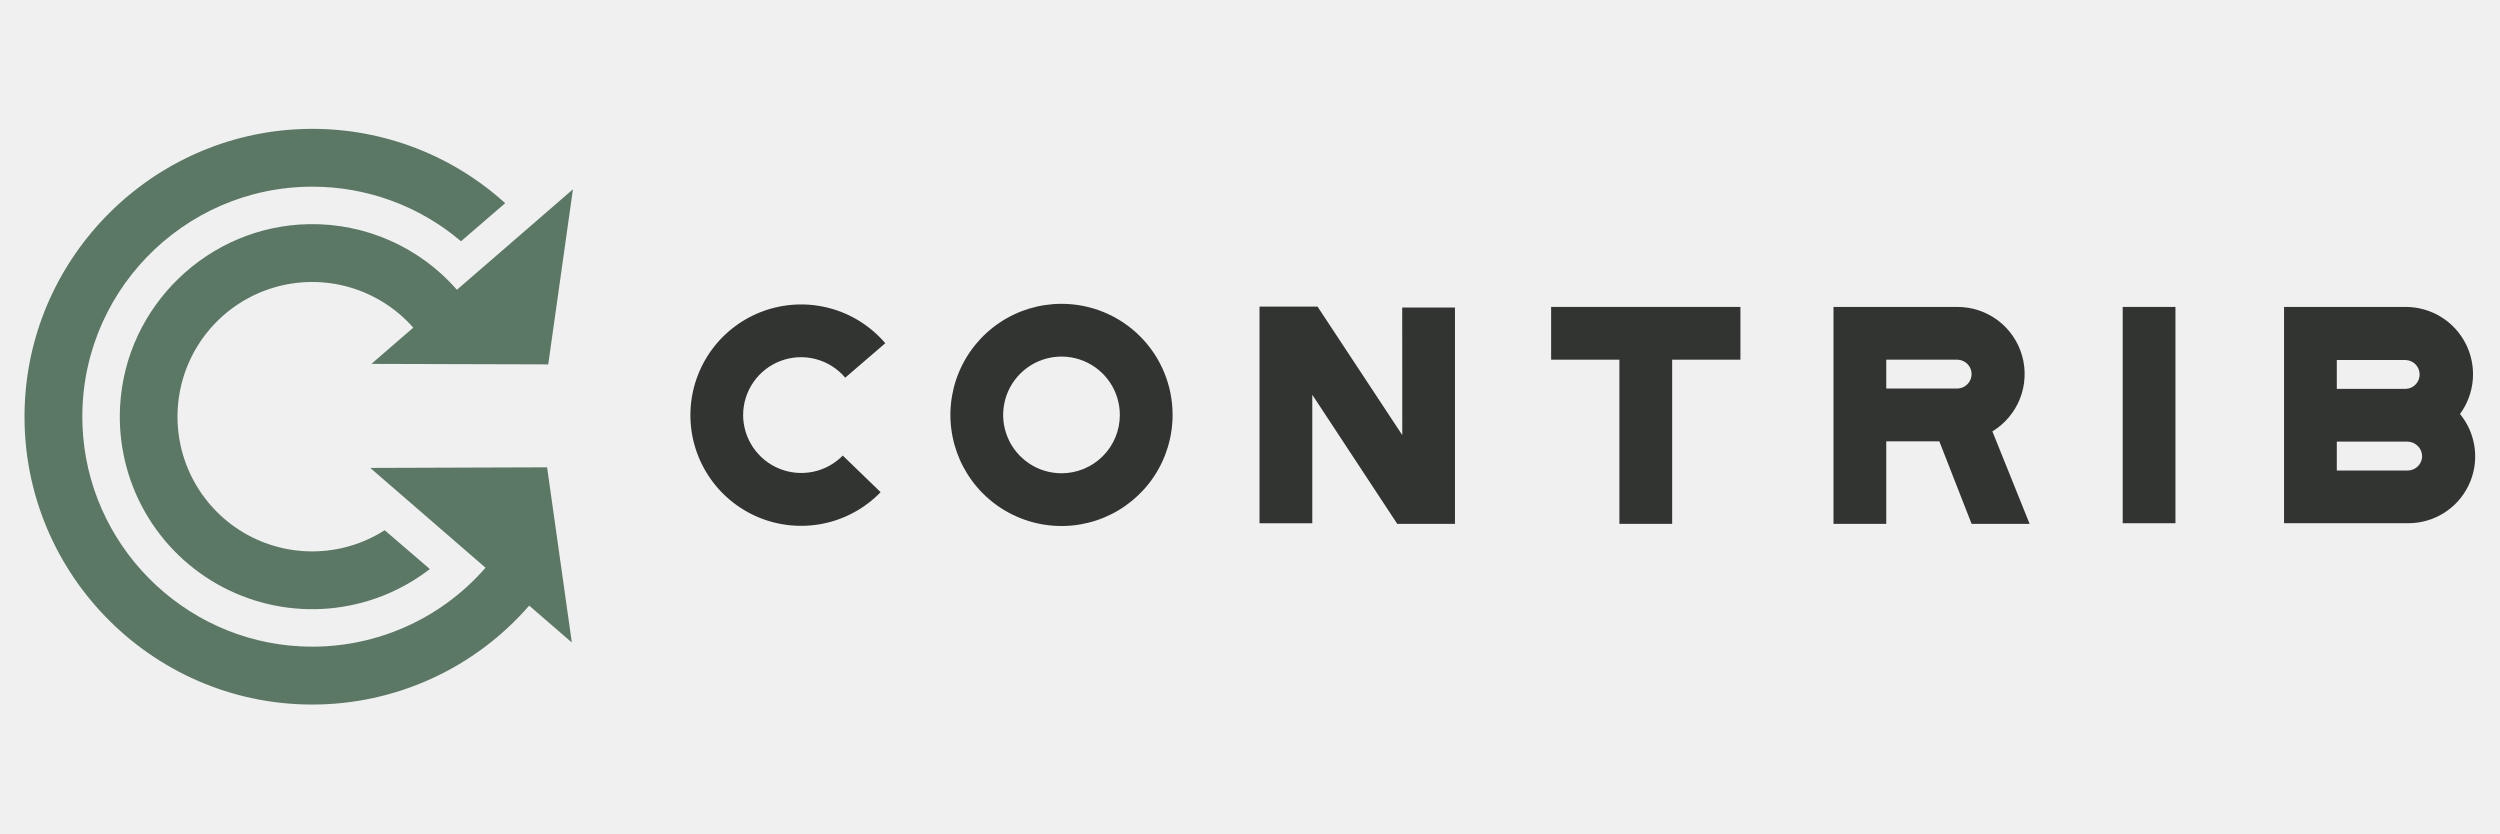
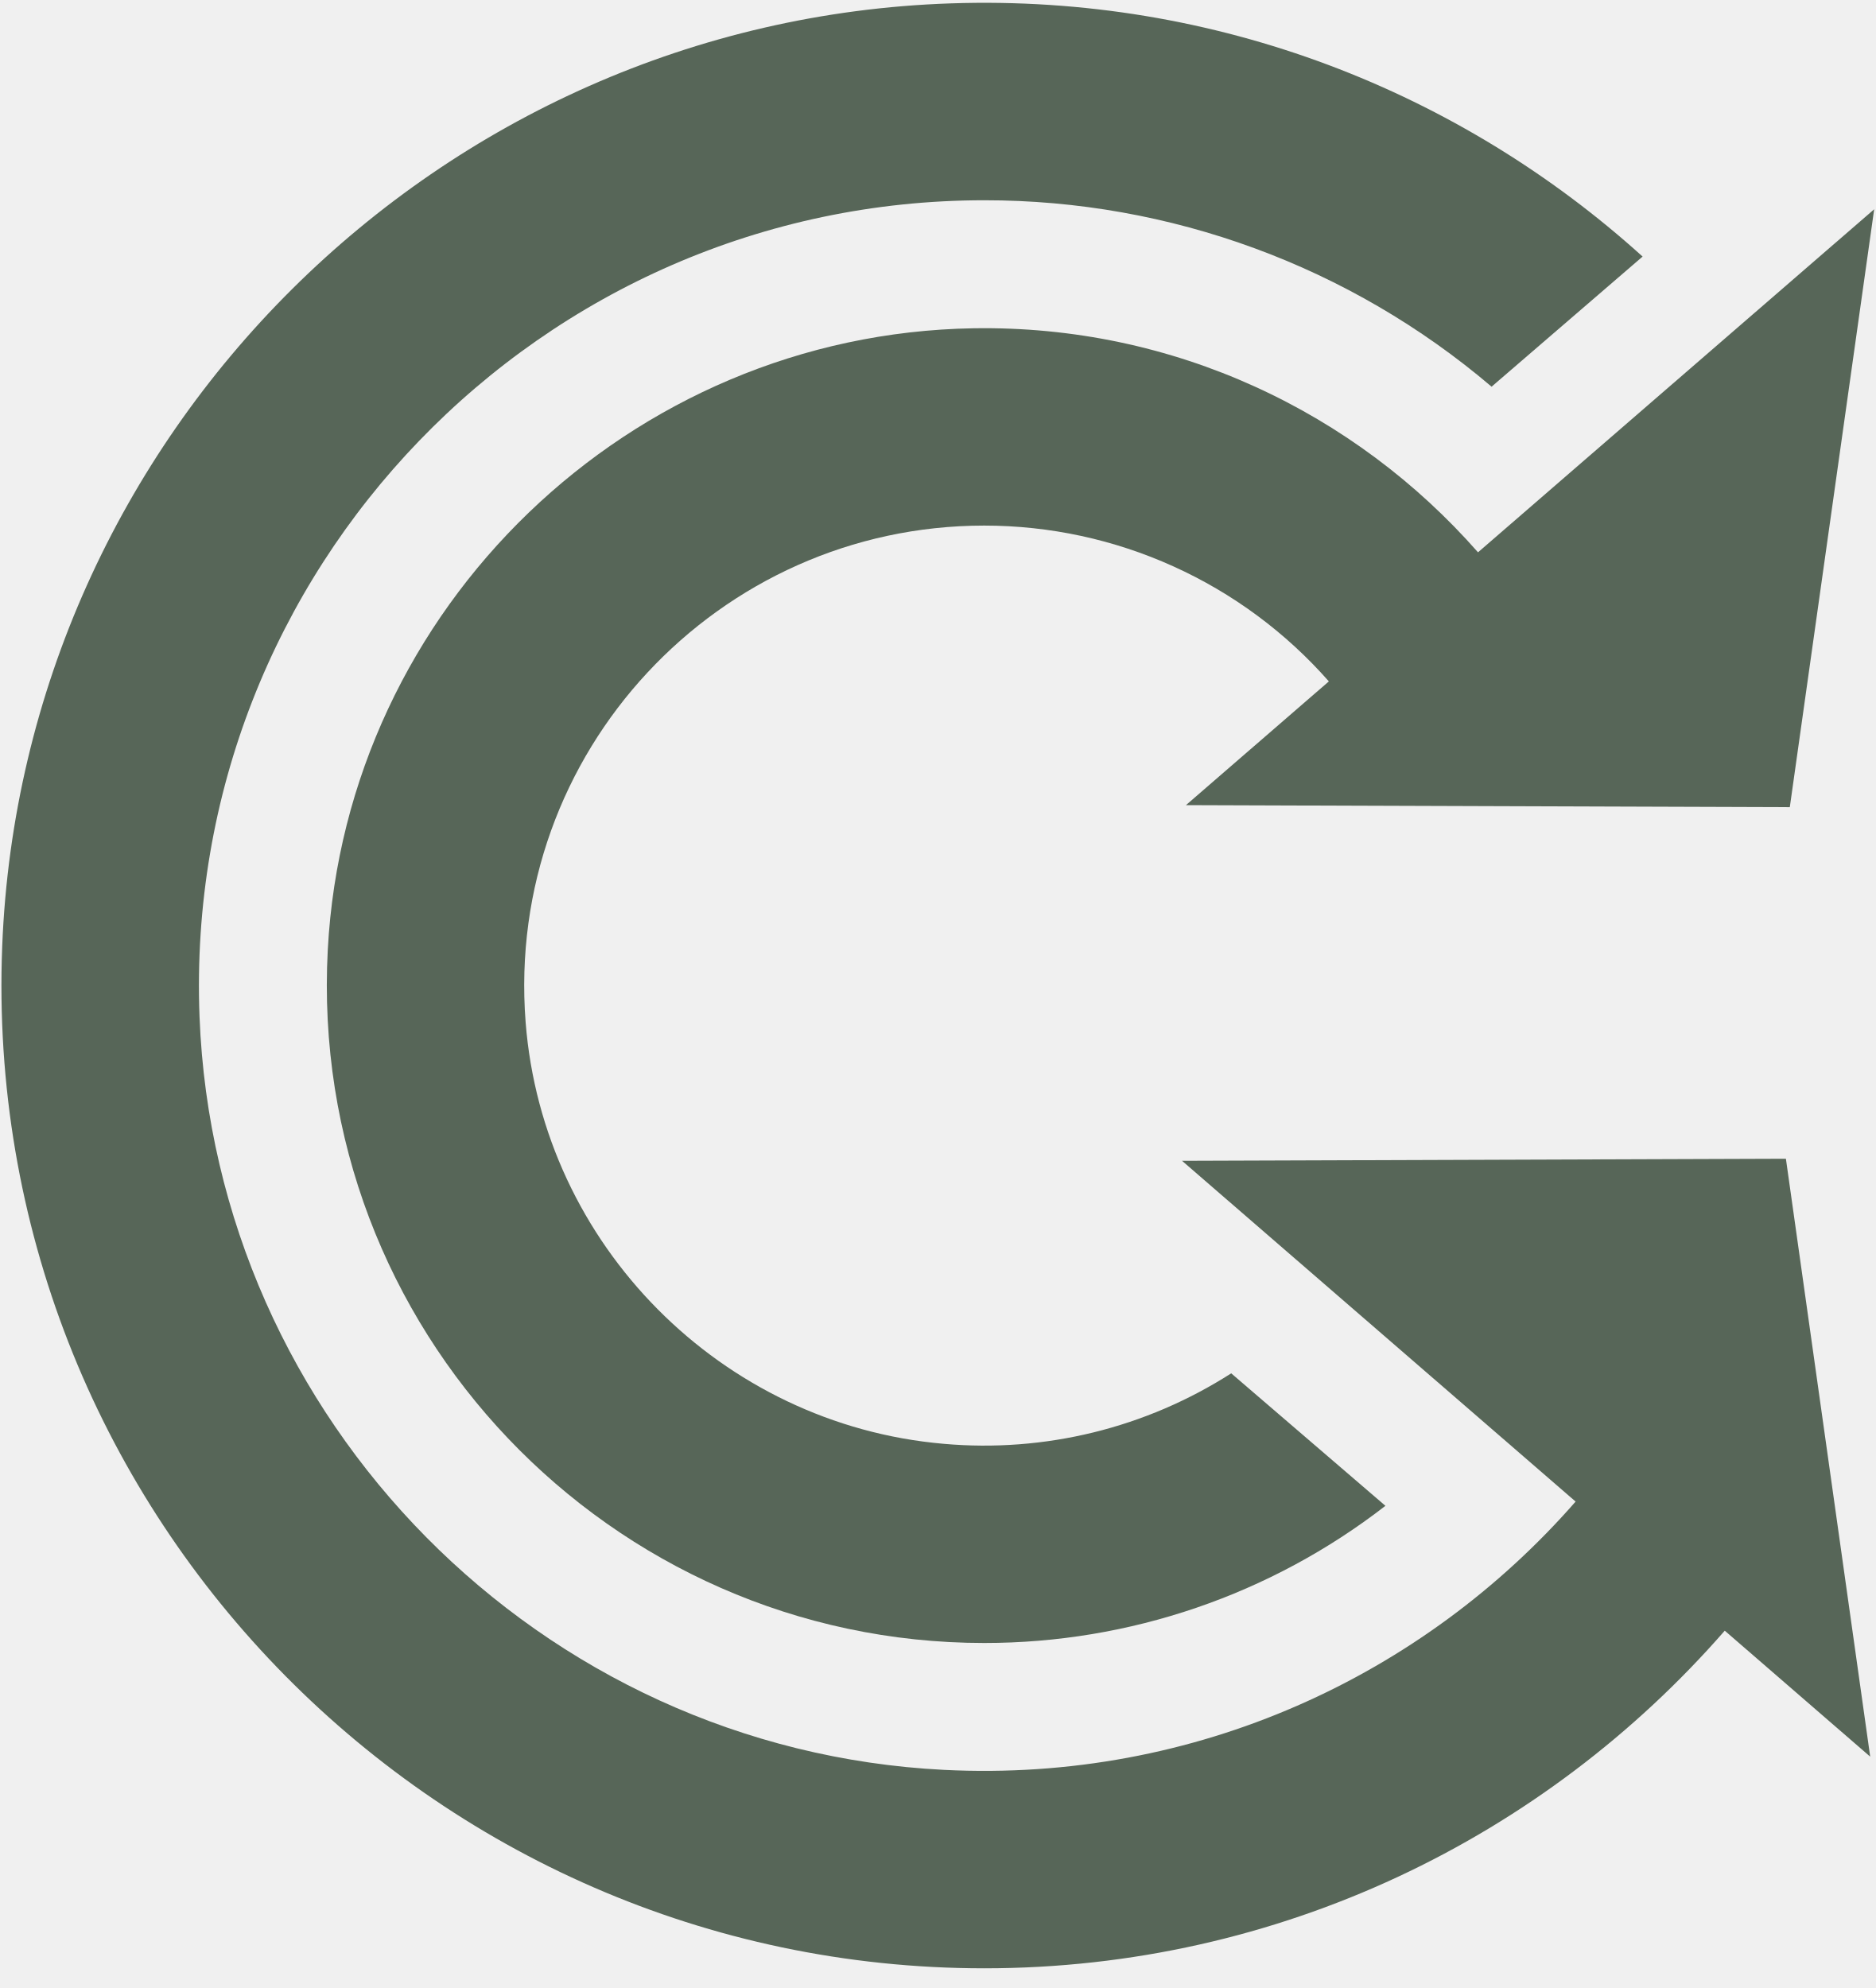
- <svg xmlns="http://www.w3.org/2000/svg" width="150" height="50" viewBox="0 0 451 112" fill="none">
-   <path d="M134.058 55.74C134.073 57.818 134.704 59.843 135.871 61.562C137.038 63.28 138.688 64.613 140.614 65.392C142.539 66.171 144.652 66.362 146.686 65.939C148.719 65.516 150.582 64.499 152.037 63.017L158.863 69.623C156.059 72.517 152.445 74.495 148.495 75.297C144.546 76.099 140.446 75.688 136.735 74.117C133.024 72.546 129.875 69.889 127.701 66.495C125.528 63.102 124.432 59.13 124.558 55.102C124.684 51.074 126.026 47.178 128.407 43.926C130.788 40.675 134.097 38.22 137.899 36.884C141.701 35.548 145.818 35.393 149.71 36.44C153.601 37.487 157.085 39.688 159.703 42.751L152.479 48.967C151.095 47.332 149.242 46.162 147.17 45.616C145.098 45.07 142.909 45.173 140.899 45.913C138.888 46.654 137.154 47.994 135.931 49.753C134.707 51.512 134.055 53.604 134.061 55.746L134.058 55.74Z" fill="#323432" />
-   <path d="M211.536 55.685C211.536 59.649 210.36 63.524 208.158 66.82C205.956 70.115 202.826 72.684 199.163 74.201C195.501 75.718 191.471 76.115 187.584 75.342C183.696 74.568 180.125 72.659 177.322 69.857C174.519 67.054 172.61 63.483 171.837 59.595C171.063 55.707 171.46 51.677 172.977 48.015C174.494 44.353 177.063 41.222 180.359 39.02C183.655 36.818 187.53 35.643 191.494 35.643C194.126 35.64 196.734 36.156 199.167 37.163C201.599 38.169 203.81 39.645 205.672 41.507C207.533 43.368 209.009 45.579 210.016 48.012C211.022 50.444 211.538 53.052 211.536 55.685ZM202.019 55.685C202.019 53.603 201.401 51.568 200.245 49.837C199.088 48.106 197.445 46.757 195.521 45.961C193.598 45.164 191.482 44.956 189.44 45.362C187.399 45.768 185.523 46.77 184.051 48.242C182.579 49.714 181.577 51.59 181.171 53.631C180.765 55.673 180.973 57.789 181.77 59.712C182.566 61.636 183.915 63.279 185.646 64.436C187.377 65.593 189.412 66.21 191.494 66.21C192.876 66.211 194.245 65.94 195.523 65.412C196.801 64.883 197.962 64.108 198.939 63.13C199.917 62.153 200.692 60.992 201.221 59.714C201.749 58.437 202.02 57.067 202.019 55.685Z" fill="#323432" />
-   <path d="M252.958 36.315H262.475V75.335H252.062L236.736 52.05V75.229H227.216V36.147H237.685L252.97 59.325L252.958 36.315Z" fill="#323432" />
-   <path d="M313.974 36.203V45.72H301.657V75.335H292.14V45.72H279.823V36.203H313.974Z" fill="#323432" />
-   <path d="M359.426 58.653L366.143 75.335H355.677L349.853 60.445H340.28V75.335H330.763V36.203H353.095C355.74 36.192 358.316 37.049 360.429 38.642C362.541 40.235 364.073 42.476 364.791 45.022C365.509 47.568 365.374 50.279 364.405 52.741C363.436 55.203 361.687 57.279 359.426 58.653ZM355.677 48.295C355.668 47.614 355.394 46.964 354.912 46.482C354.43 46.001 353.779 45.727 353.098 45.719H340.28V50.928H353.095C353.785 50.917 354.443 50.634 354.926 50.142C355.41 49.649 355.679 48.986 355.677 48.295Z" fill="#323432" />
-   <path d="M382.934 36.203H392.451V75.223H382.934V36.203Z" fill="#323432" />
-   <path d="M443.785 55.517C445.24 57.288 446.16 59.437 446.437 61.712C446.714 63.987 446.336 66.294 445.349 68.362C444.361 70.43 442.805 72.174 440.862 73.389C438.918 74.604 436.669 75.24 434.377 75.223H412.042V36.203H433.985C436.229 36.2 438.43 36.82 440.343 37.993C442.255 39.166 443.806 40.847 444.821 42.848C445.836 44.849 446.277 47.092 446.094 49.329C445.911 51.565 445.112 53.707 443.785 55.517ZM421.559 50.989H433.985C434.661 50.967 435.301 50.682 435.771 50.197C436.24 49.711 436.503 49.061 436.503 48.386C436.503 47.71 436.24 47.06 435.771 46.574C435.301 46.089 434.661 45.804 433.985 45.782H421.559V50.989ZM436.953 63.136C436.942 62.431 436.653 61.76 436.15 61.268C435.647 60.775 434.969 60.5 434.265 60.504H421.559V65.712H434.377C435.059 65.704 435.711 65.429 436.192 64.947C436.674 64.464 436.947 63.812 436.953 63.13V63.136Z" fill="#323432" />
-   <path d="M98.696 65.137L66.793 65.246L87.587 83.249C83.468 87.989 78.324 91.73 72.545 94.188C66.766 96.647 60.504 97.758 54.232 97.437C32.878 96.379 15.709 78.99 14.884 57.639C13.967 34.019 32.919 14.51 56.342 14.51C66.169 14.499 75.678 17.99 83.163 24.357L91.138 17.487C81.162 8.44 68.051 3.641 54.591 4.109C27.517 5.011 5.523 26.871 4.462 53.937C3.301 83.508 27.021 107.936 56.336 107.936C63.756 107.936 71.09 106.342 77.841 103.262C84.592 100.182 90.602 95.688 95.465 90.083L103.158 96.739L98.696 65.137Z" fill="#5A7864" />
-   <path d="M98.902 46.568L103.358 14.984L82.432 33.108C79.115 29.314 75.01 26.289 70.403 24.245C65.797 22.201 60.8 21.186 55.761 21.271C37.638 21.566 22.63 36.008 21.666 54.108C21.299 60.749 22.847 67.356 26.128 73.142C29.408 78.928 34.282 83.65 40.169 86.745C46.056 89.841 52.709 91.179 59.335 90.601C65.962 90.024 72.282 87.554 77.545 83.487L69.396 76.487C65.479 78.988 60.927 80.313 56.28 80.305C51.633 80.297 47.086 78.958 43.177 76.445C39.268 73.931 36.162 70.35 34.227 66.125C32.291 61.901 31.608 57.209 32.257 52.608C32.906 48.007 34.861 43.688 37.891 40.164C40.919 36.64 44.895 34.058 49.347 32.725C53.799 31.391 58.539 31.362 63.007 32.641C67.474 33.92 71.482 36.453 74.554 39.94L67.005 46.477L98.902 46.568Z" fill="#5A7864" />
+ <svg xmlns="http://www.w3.org/2000/svg" width="50" height="53" viewBox="0 0 50 53" fill="none">
+   <g clip-path="url(#clip0)">
+     <path d="M47.609 30.892L31.511 30.947L42.003 40.032C37.945 44.675 31.875 47.522 25.166 47.185C14.401 46.644 5.736 37.876 5.319 27.103C4.86 15.184 14.421 5.339 26.238 5.339C31.194 5.335 35.989 7.097 39.763 10.309L43.789 6.84C38.936 2.452 32.438 -0.15 25.344 0.09C11.692 0.548 0.594 11.578 0.059 25.227C-0.527 40.149 11.443 52.475 26.238 52.475C34.107 52.475 41.172 48.984 45.979 43.474L49.856 46.832L47.609 30.892Z" fill="#576658" />
+     <path d="M47.713 21.519L49.962 5.579L39.401 14.725C36.127 10.997 31.303 8.663 25.943 8.752C16.797 8.905 9.225 16.187 8.738 25.321C8.2 35.416 16.258 43.802 26.238 43.802C30.11 43.804 33.873 42.518 36.933 40.145L32.822 36.613C30.545 38.071 27.849 38.732 25.156 38.492C19.226 37.979 14.473 33.186 14.012 27.25C13.454 20.051 19.154 14.012 26.238 14.012C27.976 14.012 29.695 14.382 31.279 15.099C32.864 15.815 34.277 16.861 35.425 18.166L31.615 21.465L47.713 21.519Z" fill="#576658" />
+   </g>
+   <defs>
+     <clipPath id="clip0">
+       <rect width="50" height="52.551" fill="white" />
+     </clipPath>
+   </defs>
</svg>
